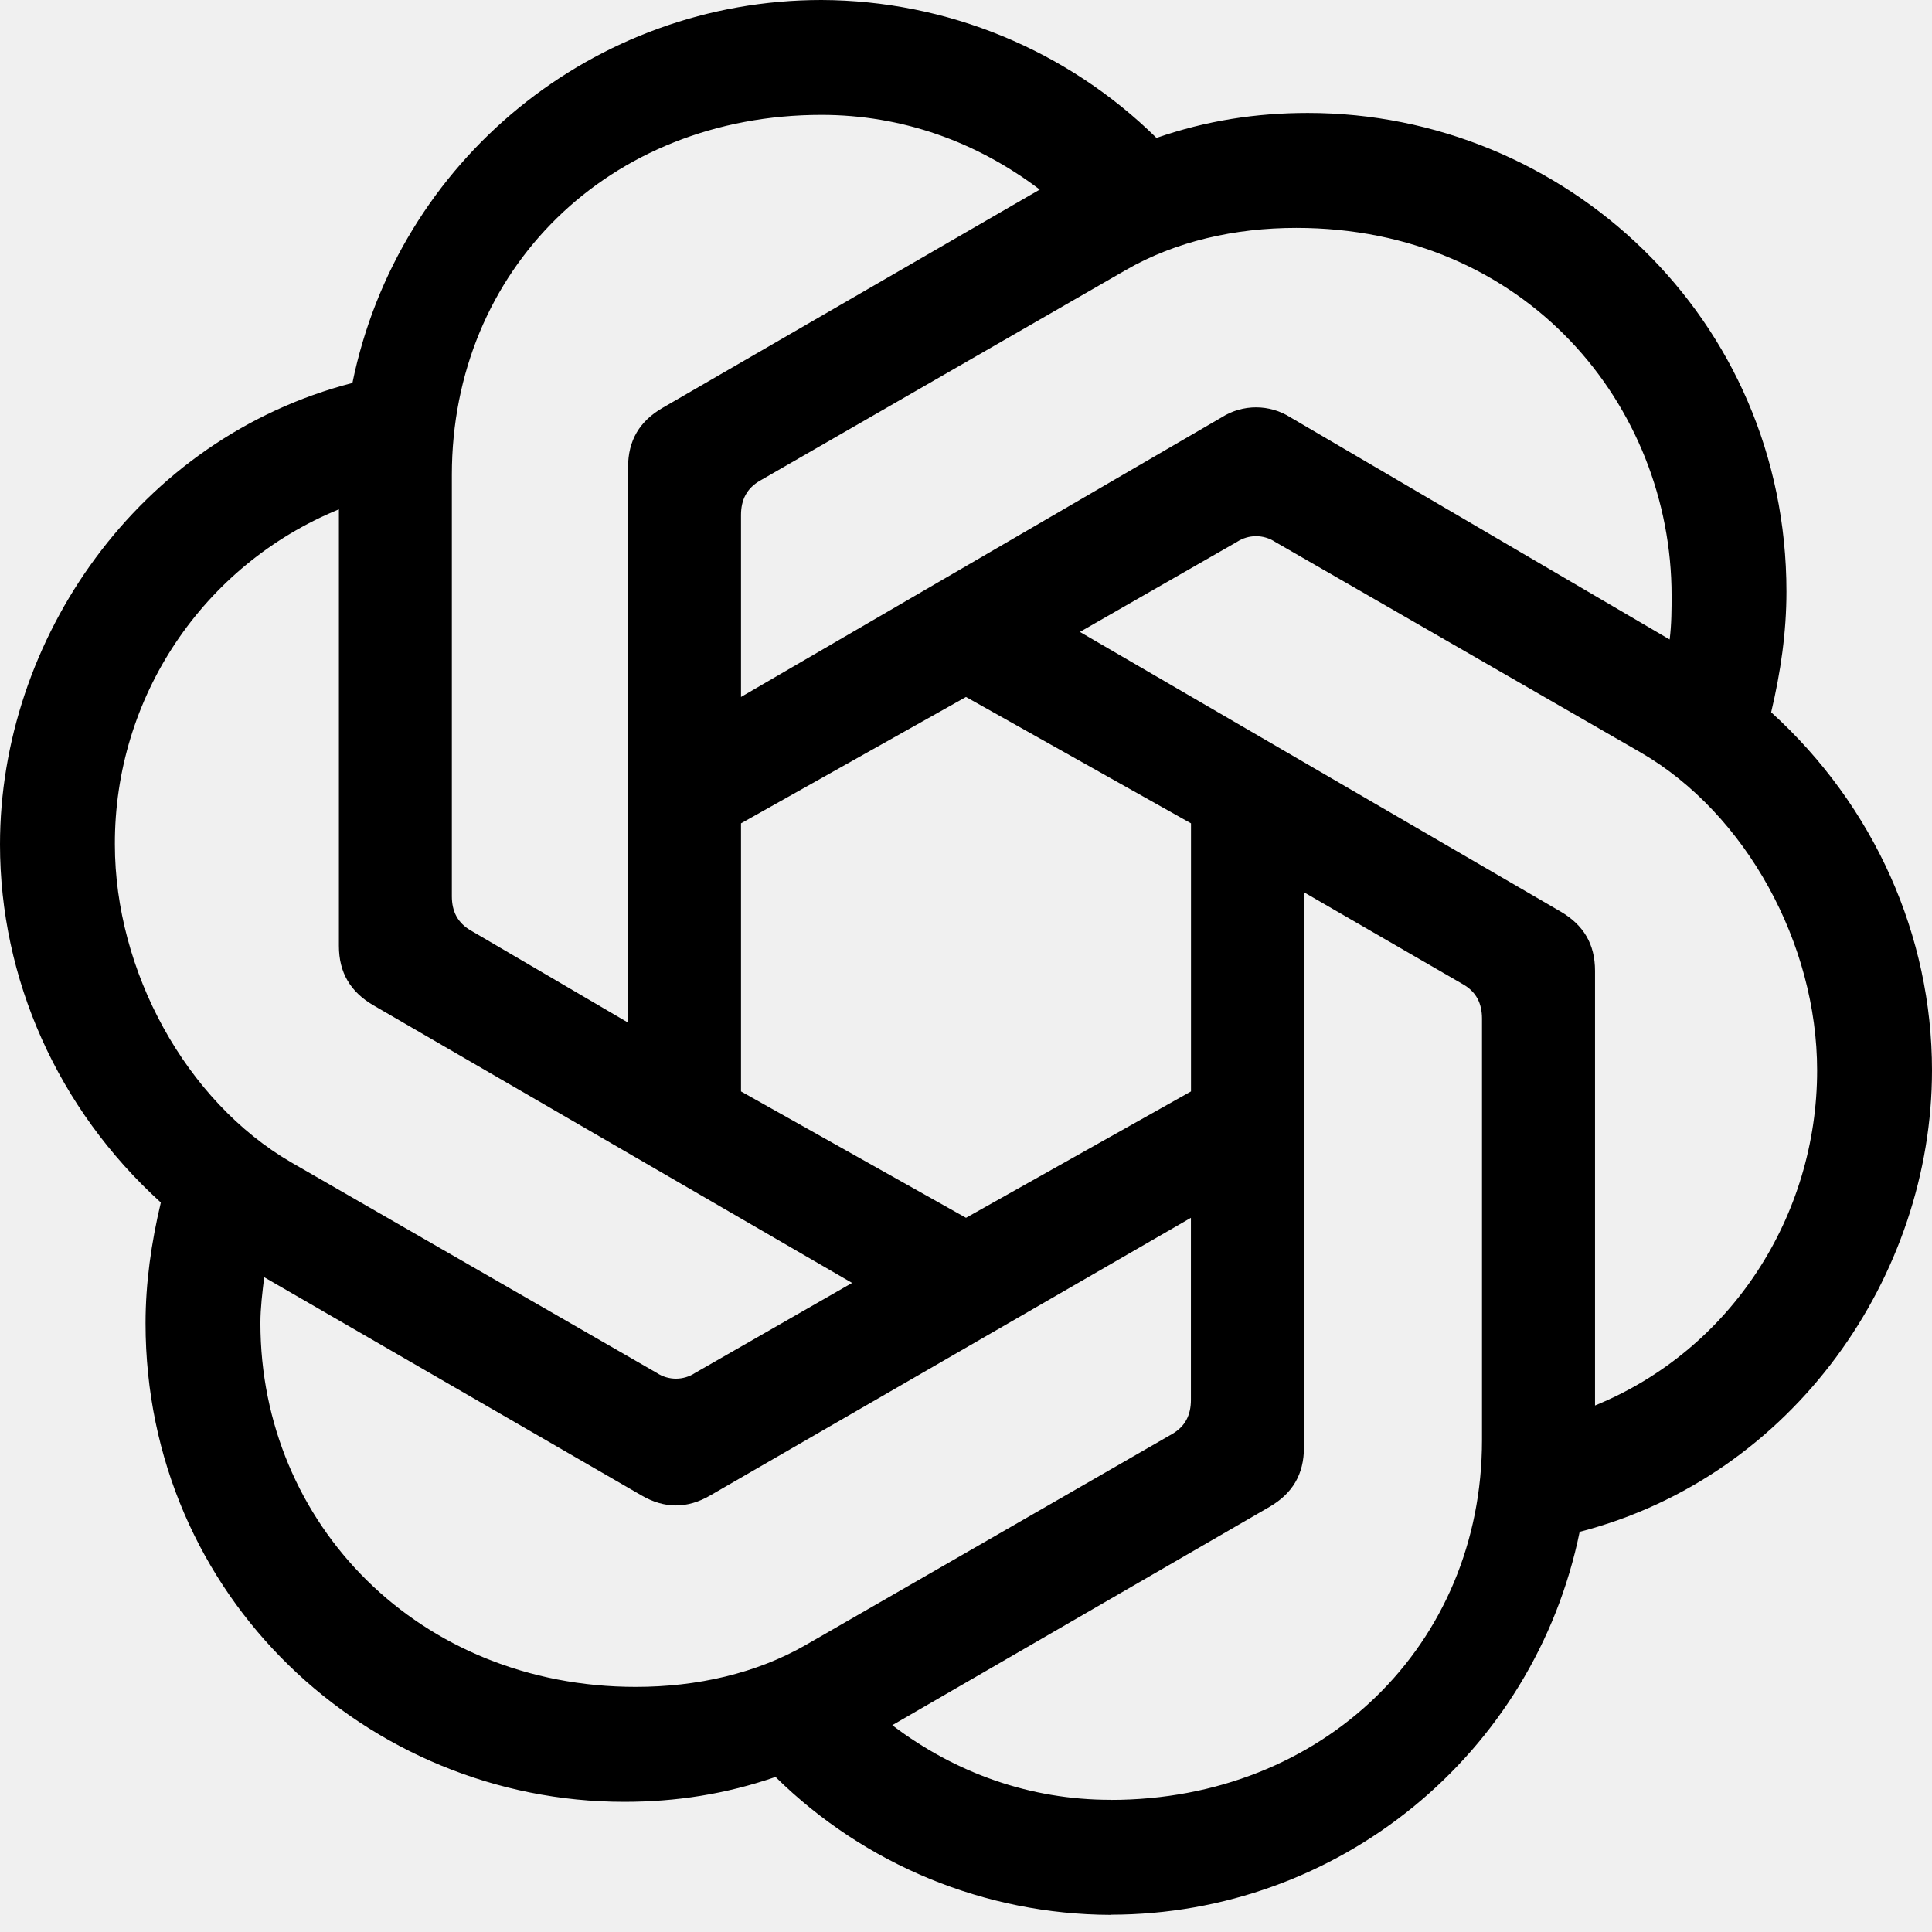
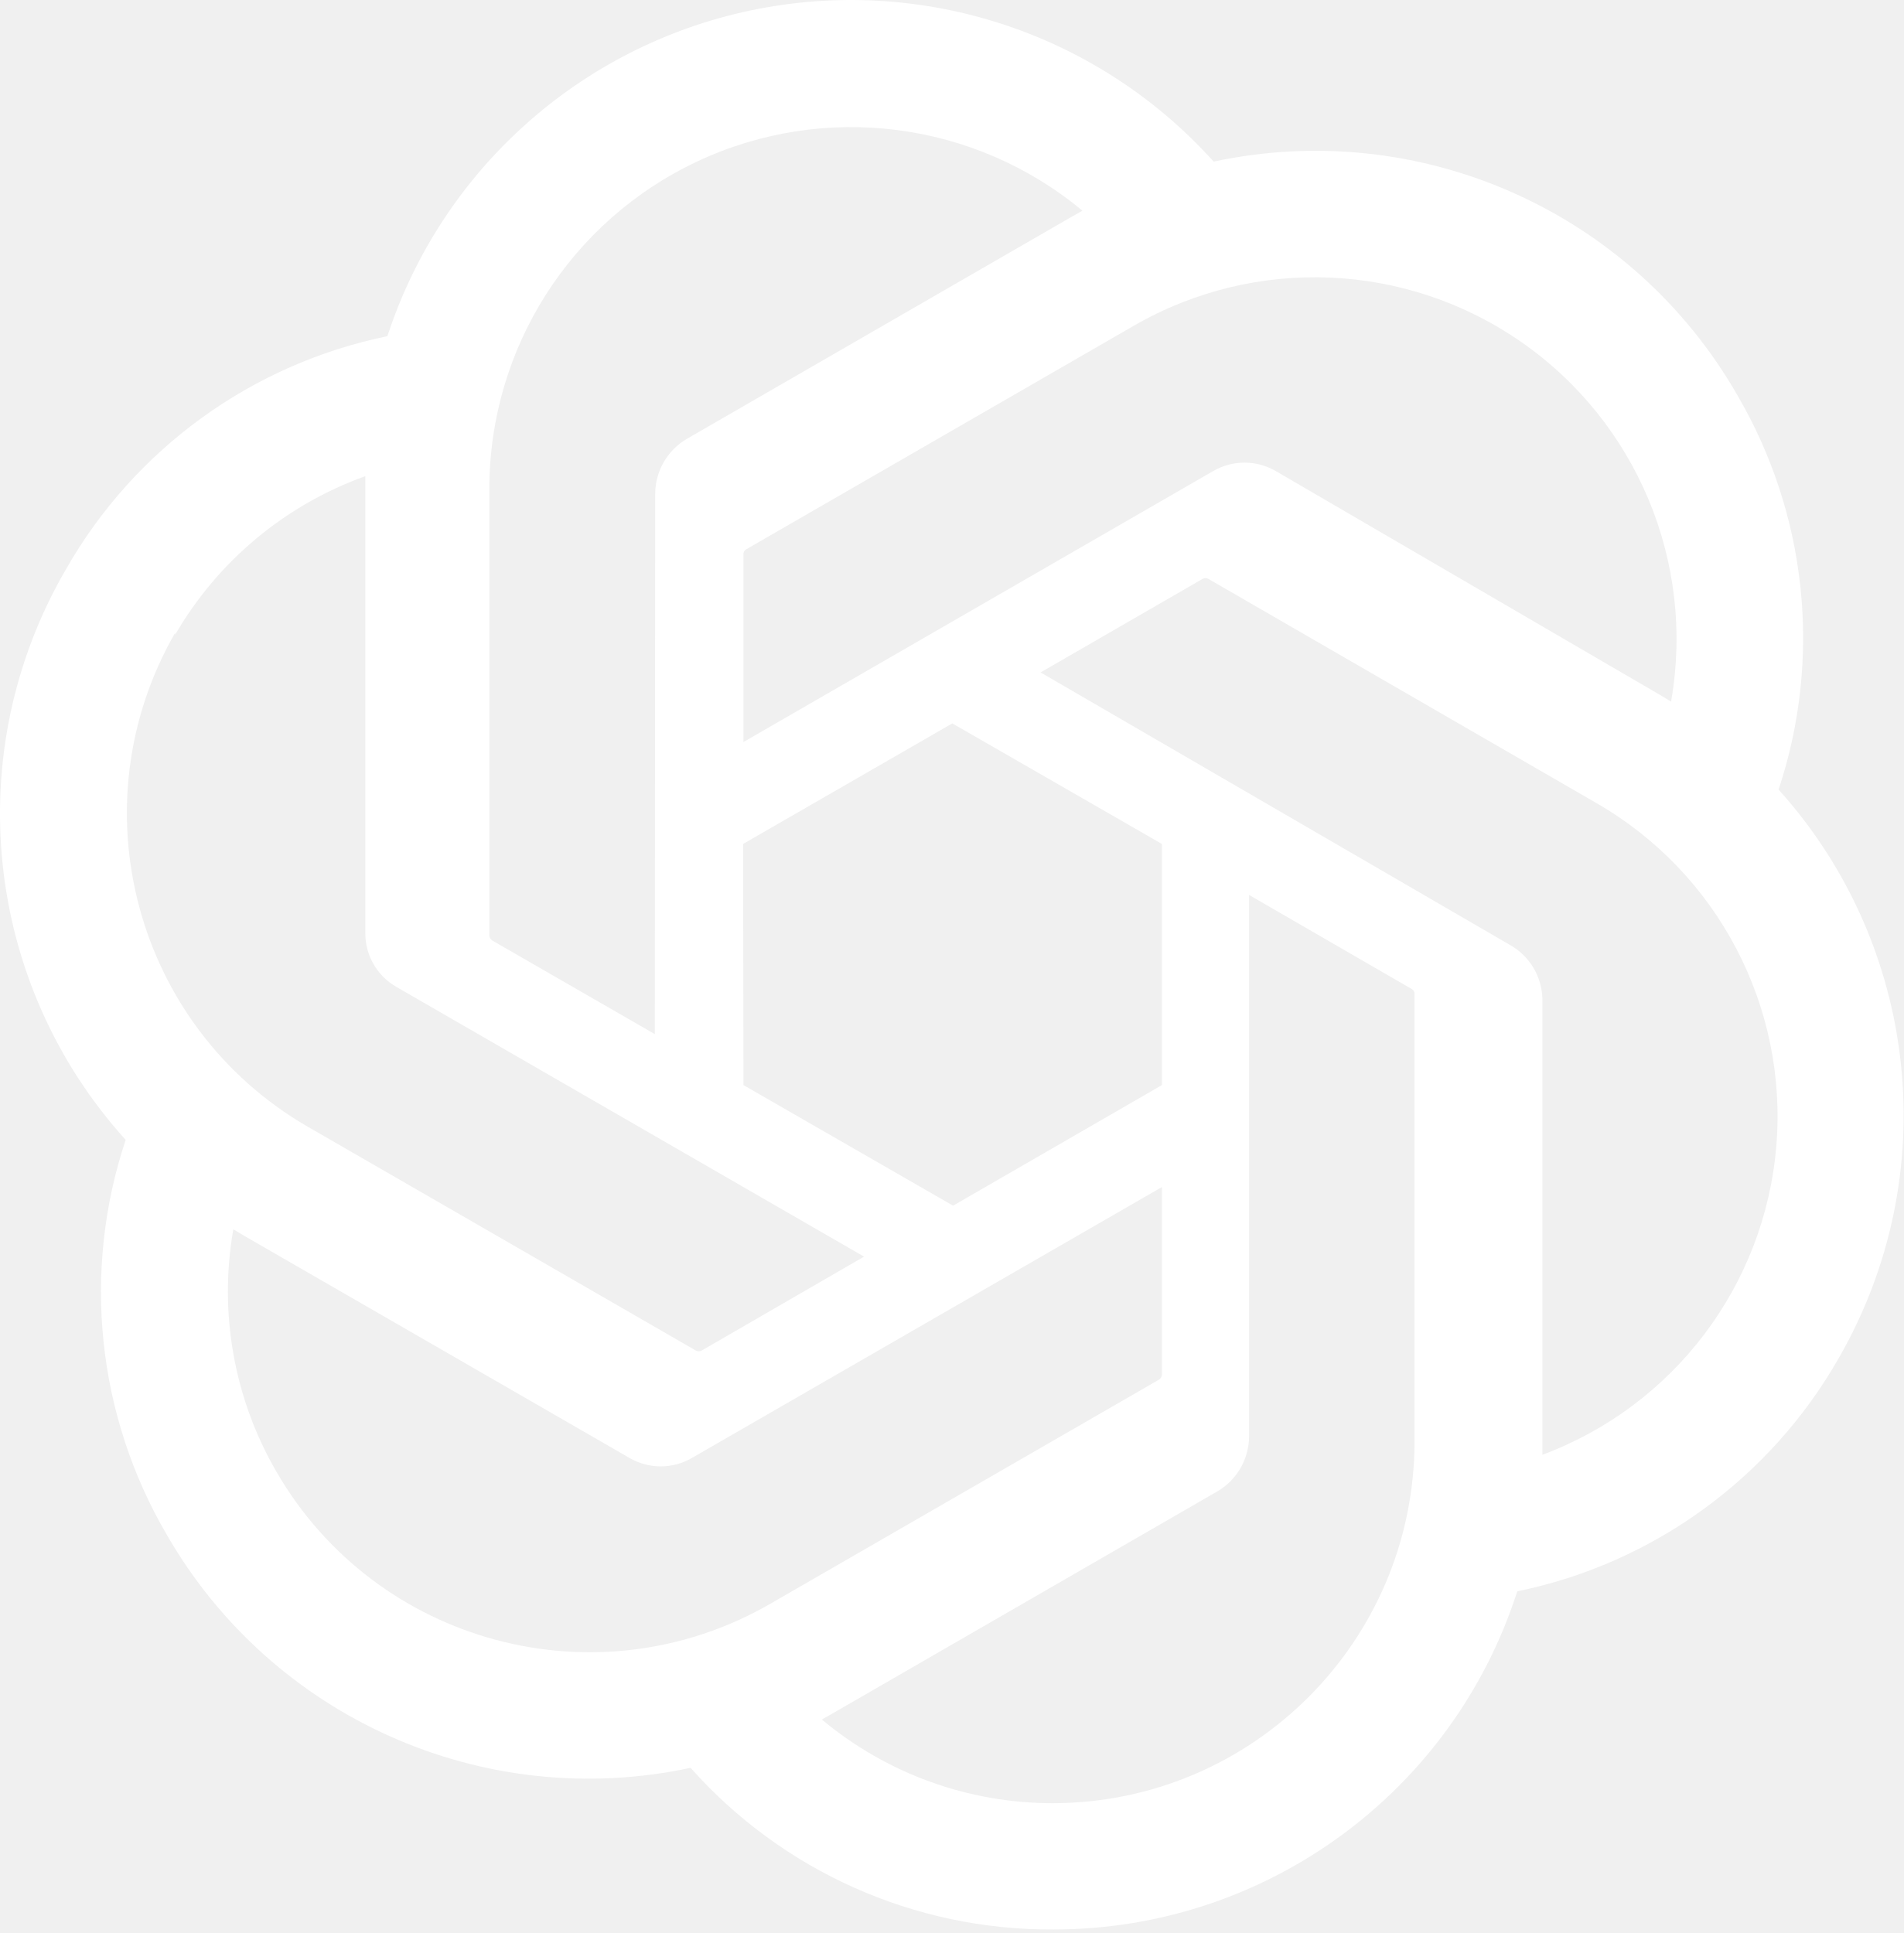
- <svg xmlns="http://www.w3.org/2000/svg" fill="currentColor" fill-rule="evenodd" height="1em" style="flex:none;line-height:1" viewBox="0 0 24 24" width="1em">
-   <path d="M9.205 8.658v-2.26c0-.19.072-.333.238-.428l4.543-2.616c.619-.357 1.356-.523 2.117-.523 2.854 0 4.662 2.212 4.662 4.566 0 .167 0 .357-.024.547l-4.71-2.759a.797.797 0 00-.856 0l-5.97 3.473zm10.609 8.8V12.06c0-.333-.143-.57-.429-.737l-5.97-3.473 1.95-1.118a.433.433 0 01.476 0l4.543 2.617c1.309.76 2.189 2.378 2.189 3.948 0 1.808-1.07 3.473-2.76 4.163zM7.802 12.703l-1.95-1.142c-.167-.095-.239-.238-.239-.428V5.899c0-2.545 1.95-4.472 4.591-4.472 1 0 1.927.333 2.712.928L8.23 5.067c-.285.166-.428.404-.428.737v6.898zM12 15.128l-2.795-1.57v-3.33L12 8.658l2.795 1.57v3.33L12 15.128zm1.796 7.23c-1 0-1.927-.332-2.712-.927l4.686-2.712c.285-.166.428-.404.428-.737v-6.898l1.974 1.142c.167.095.238.238.238.428v5.233c0 2.545-1.974 4.472-4.614 4.472zm-5.637-5.303l-4.544-2.617c-1.308-.761-2.188-2.378-2.188-3.948A4.482 4.482 0 014.21 6.327v5.423c0 .333.143.571.428.738l5.947 3.449-1.95 1.118a.432.432 0 01-.476 0zm-.262 3.9c-2.688 0-4.662-2.021-4.662-4.519 0-.19.024-.38.047-.57l4.686 2.71c.286.167.571.167.856 0l5.97-3.448v2.26c0 .19-.07.333-.237.428l-4.543 2.616c-.619.357-1.356.523-2.117.523zm5.899 2.83a5.947 5.947 0 005.827-4.756C22.287 18.339 24 15.84 24 13.296c0-1.665-.713-3.282-1.998-4.448.119-.5.19-.999.19-1.498 0-3.401-2.759-5.947-5.946-5.947-.642 0-1.26.095-1.88.31A5.962 5.962 0 0010.205 0a5.947 5.947 0 00-5.827 4.757C1.713 5.447 0 7.945 0 10.49c0 1.666.713 3.283 1.998 4.448-.119.5-.19 1-.19 1.499 0 3.401 2.759 5.946 5.946 5.946.642 0 1.26-.095 1.88-.309a5.96 5.96 0 004.162 1.713z" />
+ <svg xmlns="http://www.w3.org/2000/svg" width="256" height="260" preserveAspectRatio="xMidYMid" viewBox="0 0 256 260">
+   <path fill="#fff" d="M239.184 106.203a64.716 64.716 0 0 0-5.576-53.103C219.452 28.459 191 15.784 163.213 21.74A65.586 65.586 0 0 0 52.096 45.22a64.716 64.716 0 0 0-43.23 31.36c-14.31 24.602-11.061 55.634 8.033 76.74a64.665 64.665 0 0 0 5.525 53.102c14.174 24.65 42.644 37.324 70.446 31.36a64.72 64.72 0 0 0 48.754 21.744c28.481.025 53.714-18.361 62.414-45.481a64.767 64.767 0 0 0 43.229-31.36c14.137-24.558 10.875-55.423-8.083-76.483Zm-97.56 136.338a48.397 48.397 0 0 1-31.105-11.255l1.535-.87 51.67-29.825a8.595 8.595 0 0 0 4.247-7.367v-72.85l21.845 12.636c.218.111.37.32.409.563v60.367c-.056 26.818-21.783 48.545-48.601 48.601Zm-104.466-44.61a48.345 48.345 0 0 1-5.781-32.589l1.534.921 51.722 29.826a8.339 8.339 0 0 0 8.441 0l63.181-36.425v25.221a.87.87 0 0 1-.358.665l-52.335 30.184c-23.257 13.398-52.97 5.431-66.404-17.803ZM23.549 85.38a48.499 48.499 0 0 1 25.58-21.333v61.39a8.288 8.288 0 0 0 4.195 7.316l62.874 36.272-21.845 12.636a.819.819 0 0 1-.767 0L41.353 151.53c-23.211-13.454-31.171-43.144-17.804-66.405v.256Zm179.466 41.695-63.08-36.63L161.73 77.86a.819.819 0 0 1 .768 0l52.233 30.184a48.6 48.6 0 0 1-7.316 87.635v-61.391a8.544 8.544 0 0 0-4.4-7.213Zm21.742-32.69-1.535-.922-51.619-30.081a8.39 8.39 0 0 0-8.492 0L99.98 99.808V74.587a.716.716 0 0 1 .307-.665l52.233-30.133a48.652 48.652 0 0 1 72.236 50.391v.205ZM88.061 139.097l-21.845-12.585a.87.87 0 0 1-.41-.614V65.685a48.652 48.652 0 0 1 79.757-37.346l-1.535.87-51.67 29.825a8.595 8.595 0 0 0-4.246 7.367l-.051 72.697Zm11.868-25.58 28.138-16.217 28.188 16.218v32.434l-28.086 16.218-28.188-16.218-.052-32.434Z" />
</svg>
